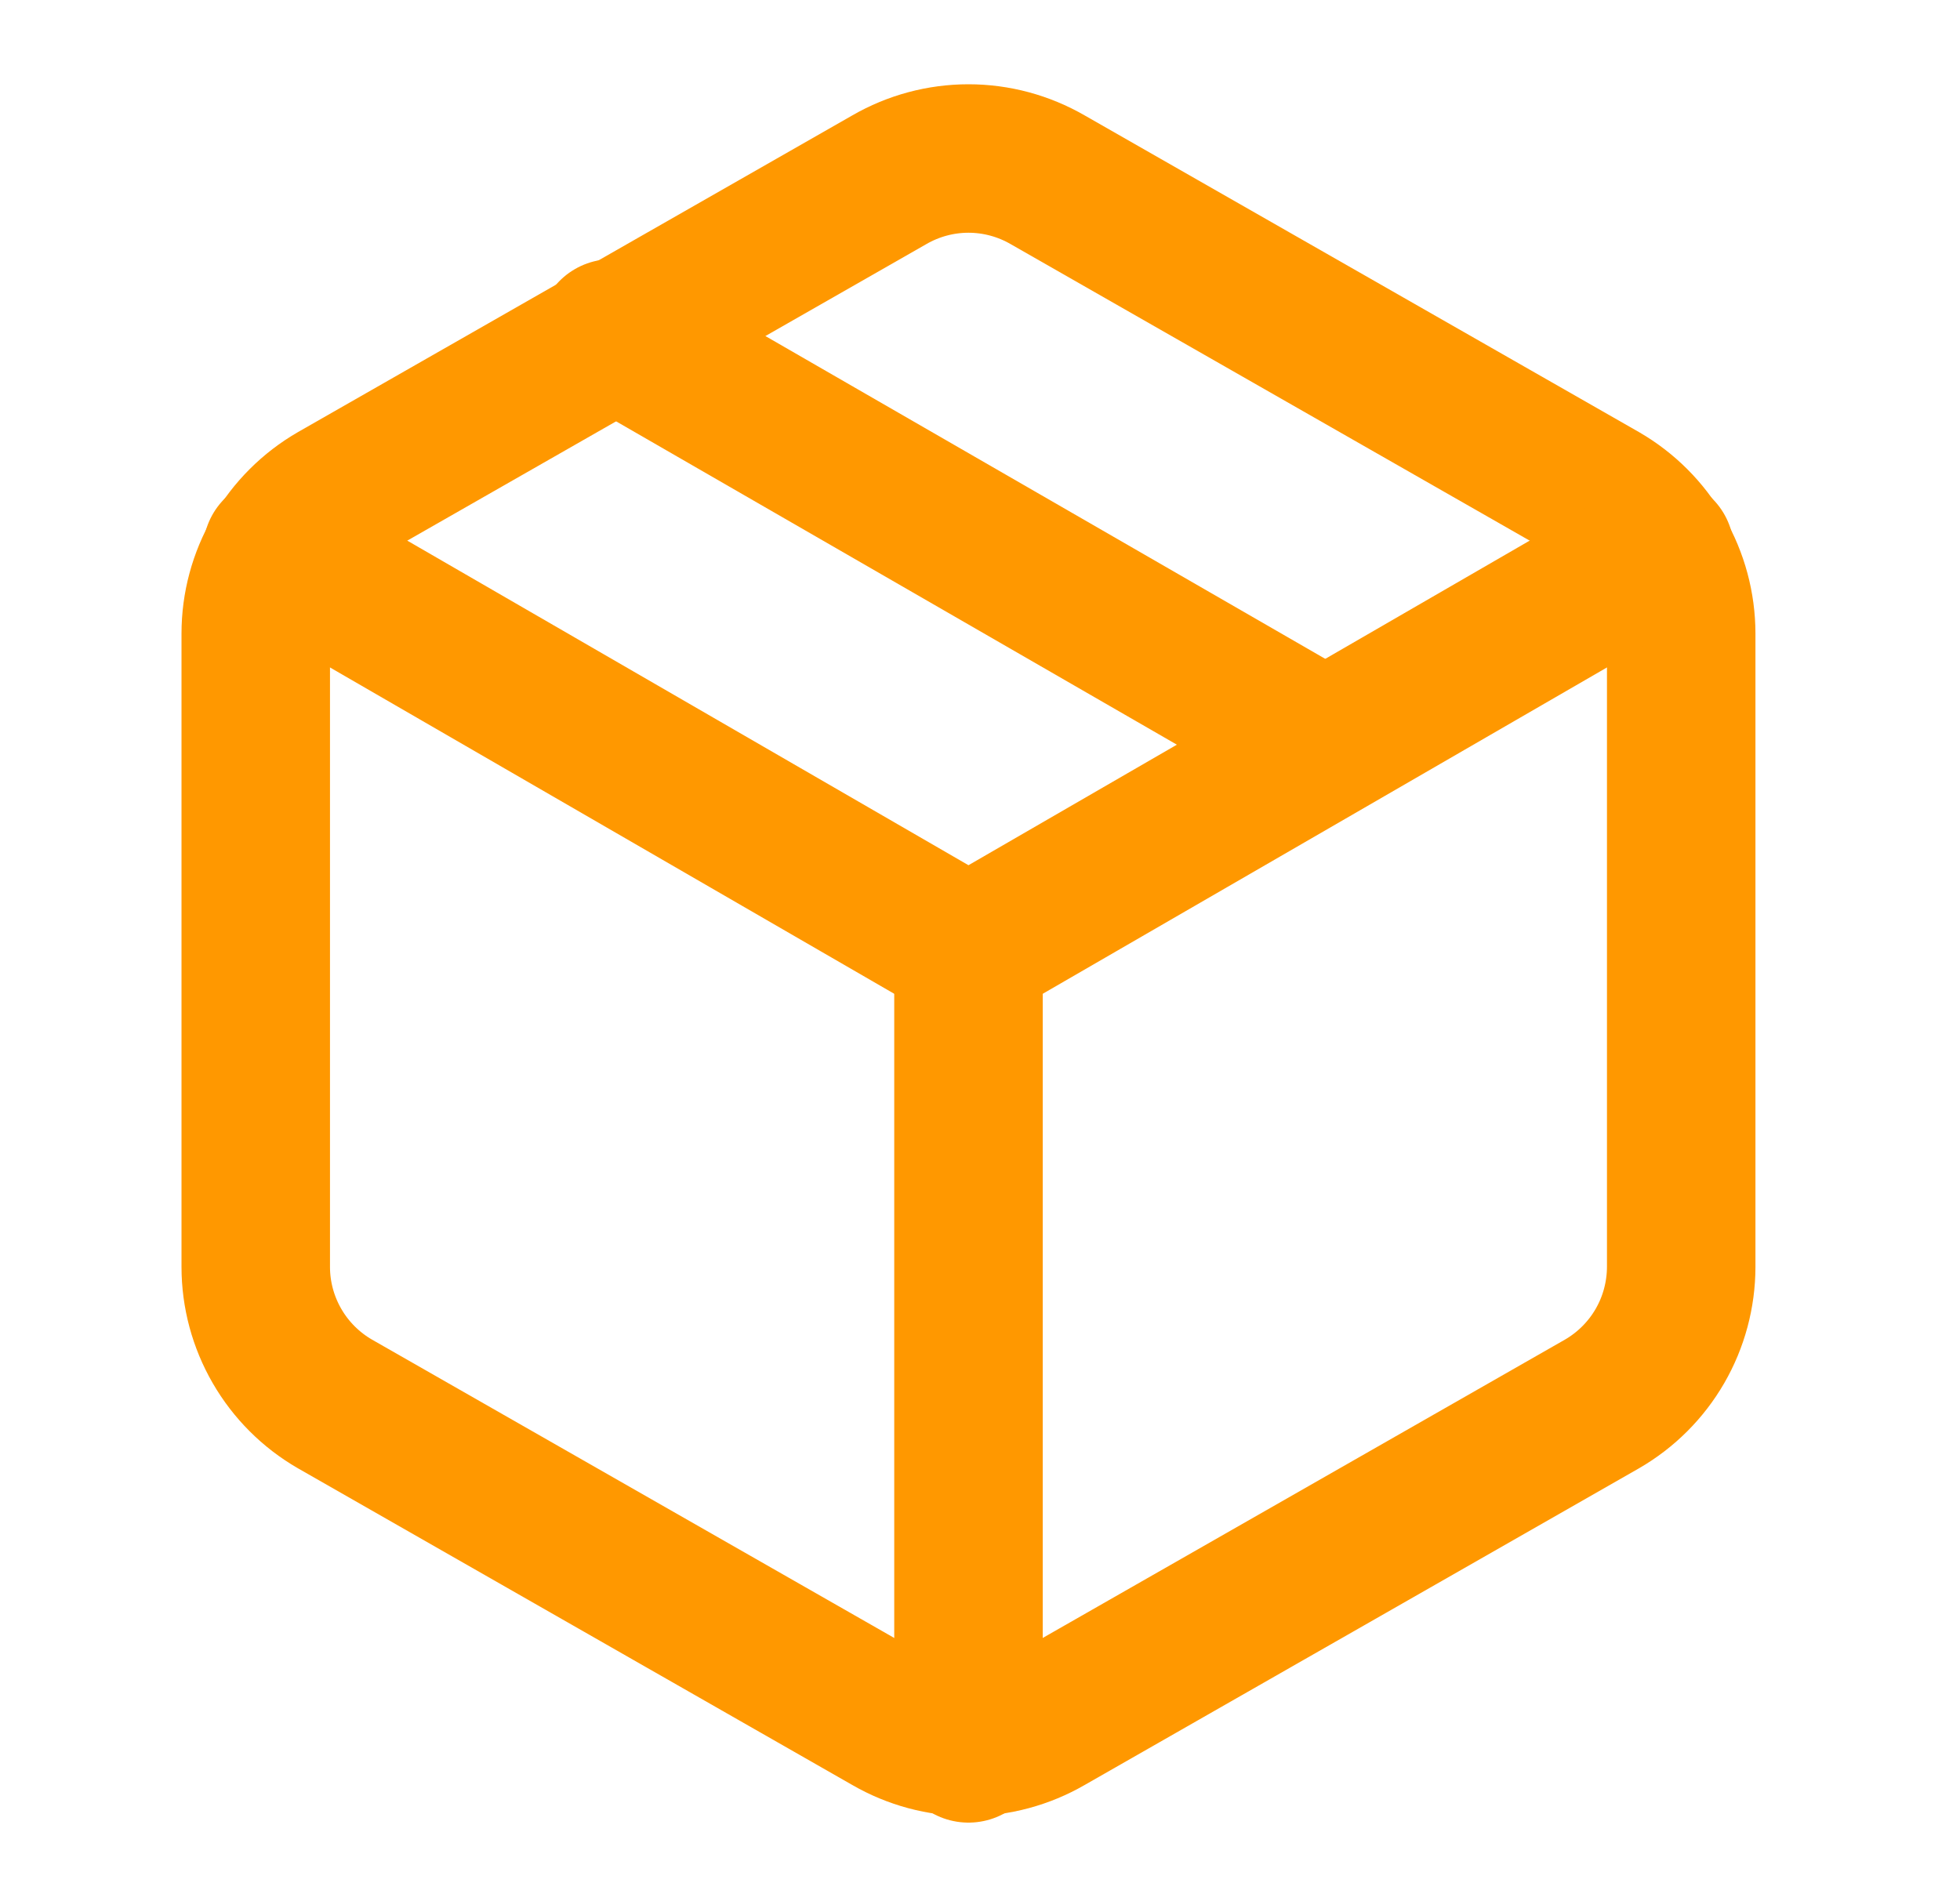
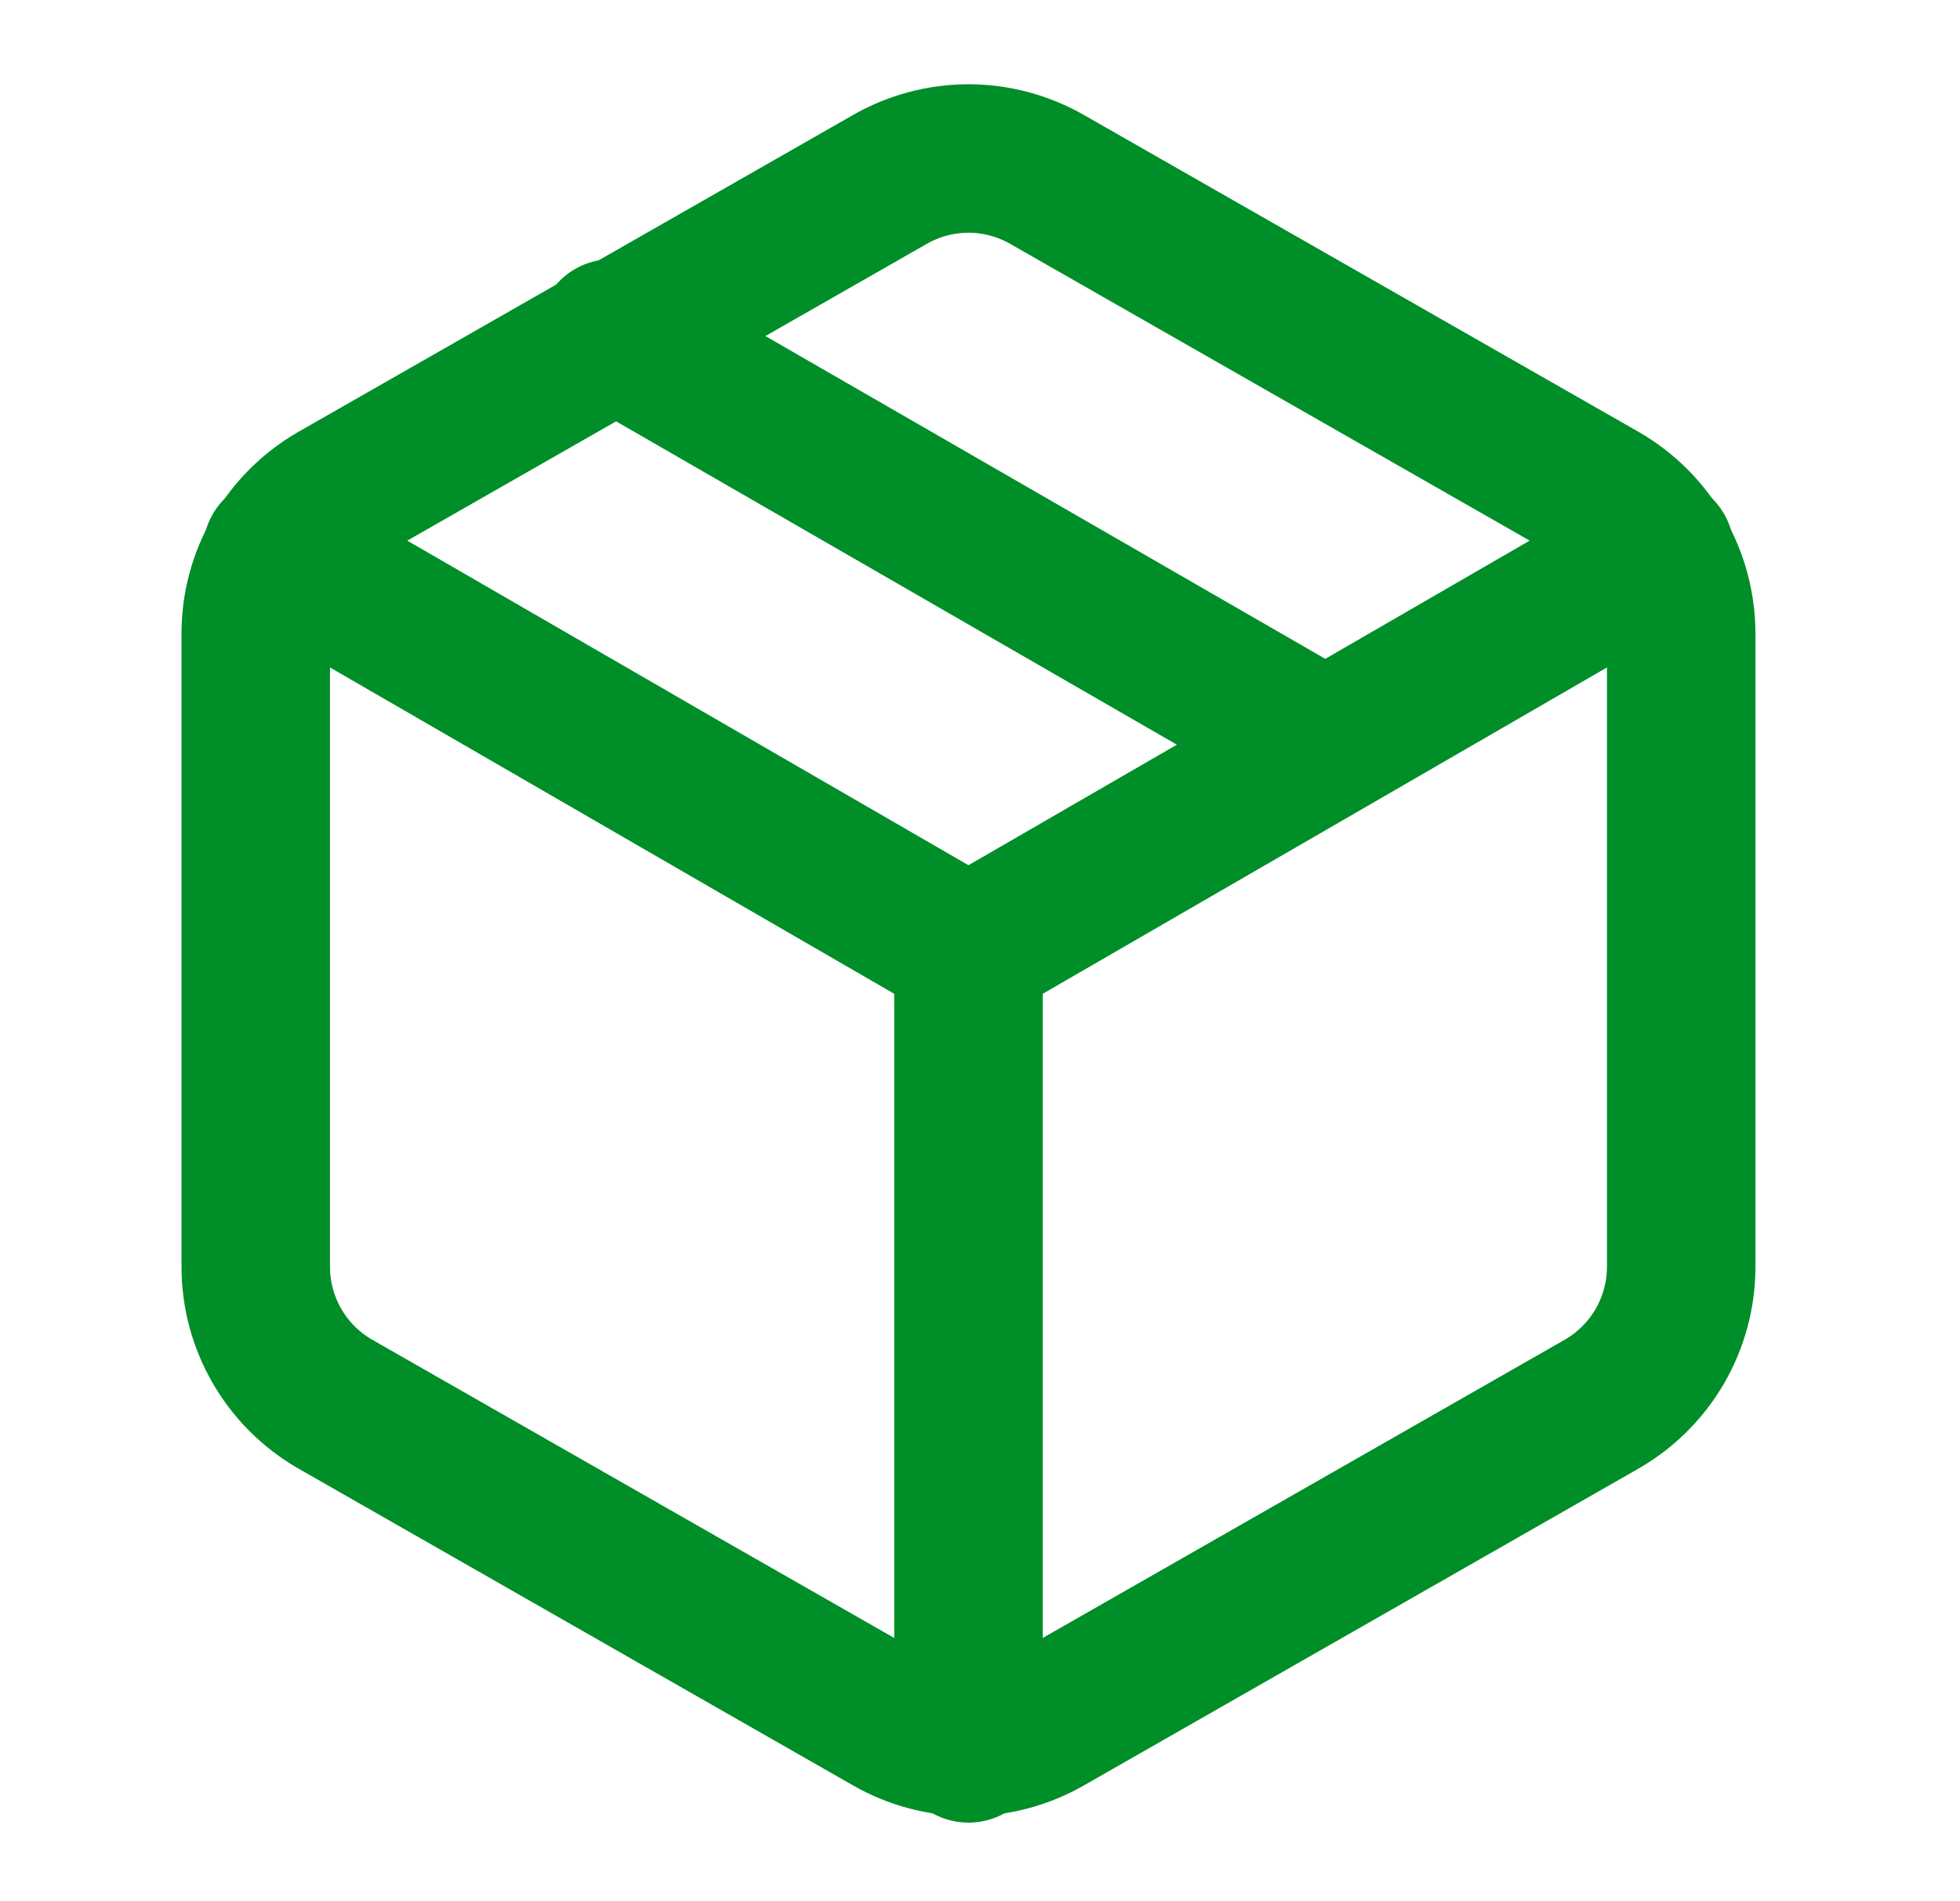
<svg xmlns="http://www.w3.org/2000/svg" width="33" height="32" viewBox="0 0 33 32" fill="none">
  <g id="package">
-     <path id="Vector" d="M22.306 12.533L10.306 5.613" stroke="#FF9800" stroke-width="2.5" stroke-linecap="round" stroke-linejoin="round" />
-     <path id="Vector_2" d="M28.306 21.333V10.667C28.305 10.199 28.182 9.74 27.948 9.335C27.714 8.93 27.377 8.594 26.973 8.36L17.639 3.027C17.234 2.793 16.774 2.669 16.306 2.669C15.838 2.669 15.378 2.793 14.973 3.027L5.639 8.36C5.234 8.594 4.898 8.93 4.664 9.335C4.43 9.74 4.306 10.199 4.306 10.667V21.333C4.306 21.801 4.43 22.26 4.664 22.665C4.898 23.07 5.234 23.406 5.639 23.64L14.973 28.973C15.378 29.207 15.838 29.331 16.306 29.331C16.774 29.331 17.234 29.207 17.639 28.973L26.973 23.64C27.377 23.406 27.714 23.07 27.948 22.665C28.182 22.26 28.305 21.801 28.306 21.333Z" stroke="#FF9800" stroke-width="2.5" stroke-linecap="round" stroke-linejoin="round" />
-     <path id="Vector_3" d="M4.666 9.28L16.306 16.013L27.946 9.28" stroke="#FF9800" stroke-width="2.5" stroke-linecap="round" stroke-linejoin="round" />
-     <path id="Vector_4" d="M16.306 29.44V16" stroke="#FF9800" stroke-width="2.5" stroke-linecap="round" stroke-linejoin="round" />
+     <path id="Vector" d="M22.306 12.533L10.306 5.613" stroke="#008E28" stroke-width="2.5" stroke-linecap="round" stroke-linejoin="round" />
+     <path id="Vector_2" d="M28.306 21.333V10.667C28.305 10.199 28.182 9.74 27.948 9.335C27.714 8.93 27.377 8.594 26.973 8.36L17.639 3.027C17.234 2.793 16.774 2.669 16.306 2.669C15.838 2.669 15.378 2.793 14.973 3.027L5.639 8.36C5.234 8.594 4.898 8.93 4.664 9.335C4.43 9.74 4.306 10.199 4.306 10.667V21.333C4.306 21.801 4.43 22.26 4.664 22.665C4.898 23.07 5.234 23.406 5.639 23.64L14.973 28.973C15.378 29.207 15.838 29.331 16.306 29.331C16.774 29.331 17.234 29.207 17.639 28.973L26.973 23.64C27.377 23.406 27.714 23.07 27.948 22.665C28.182 22.26 28.305 21.801 28.306 21.333Z" stroke="#008E28" stroke-width="2.5" stroke-linecap="round" stroke-linejoin="round" />
+     <path id="Vector_3" d="M4.666 9.28L16.306 16.013L27.946 9.28" stroke="#008E28" stroke-width="2.5" stroke-linecap="round" stroke-linejoin="round" />
+     <path id="Vector_4" d="M16.306 29.44V16" stroke="#008E28" stroke-width="2.5" stroke-linecap="round" stroke-linejoin="round" />
  </g>
</svg>
